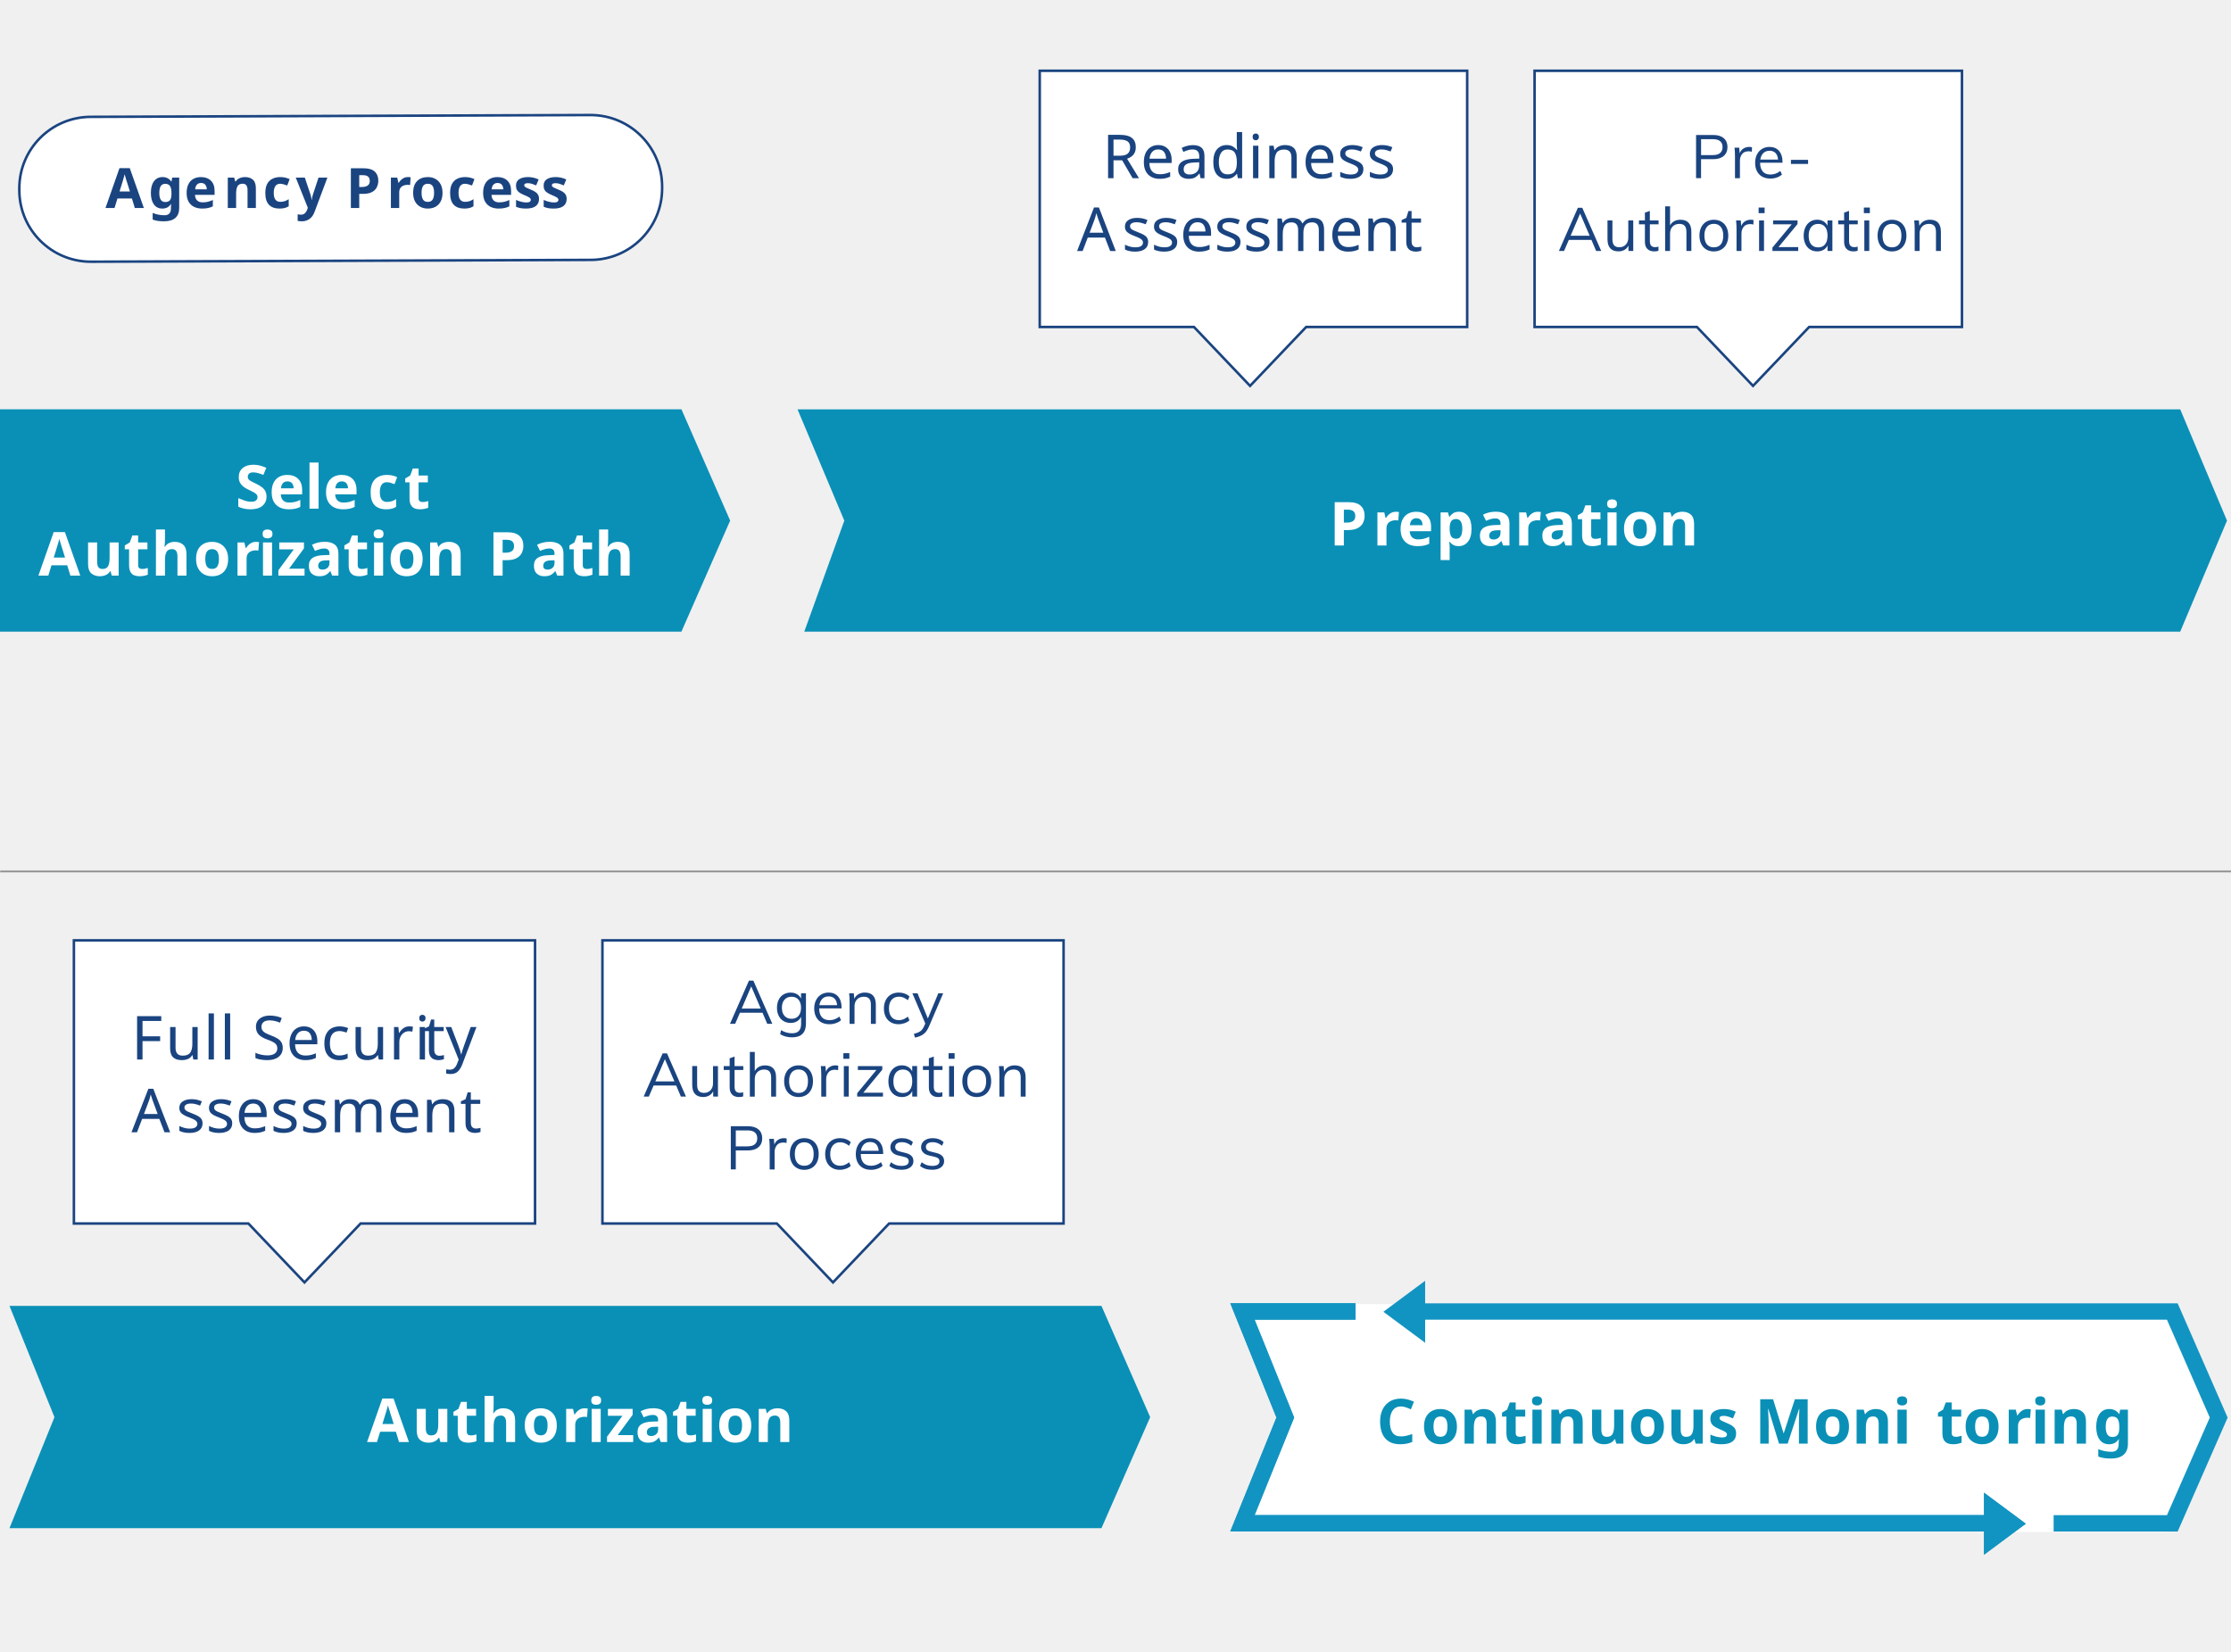
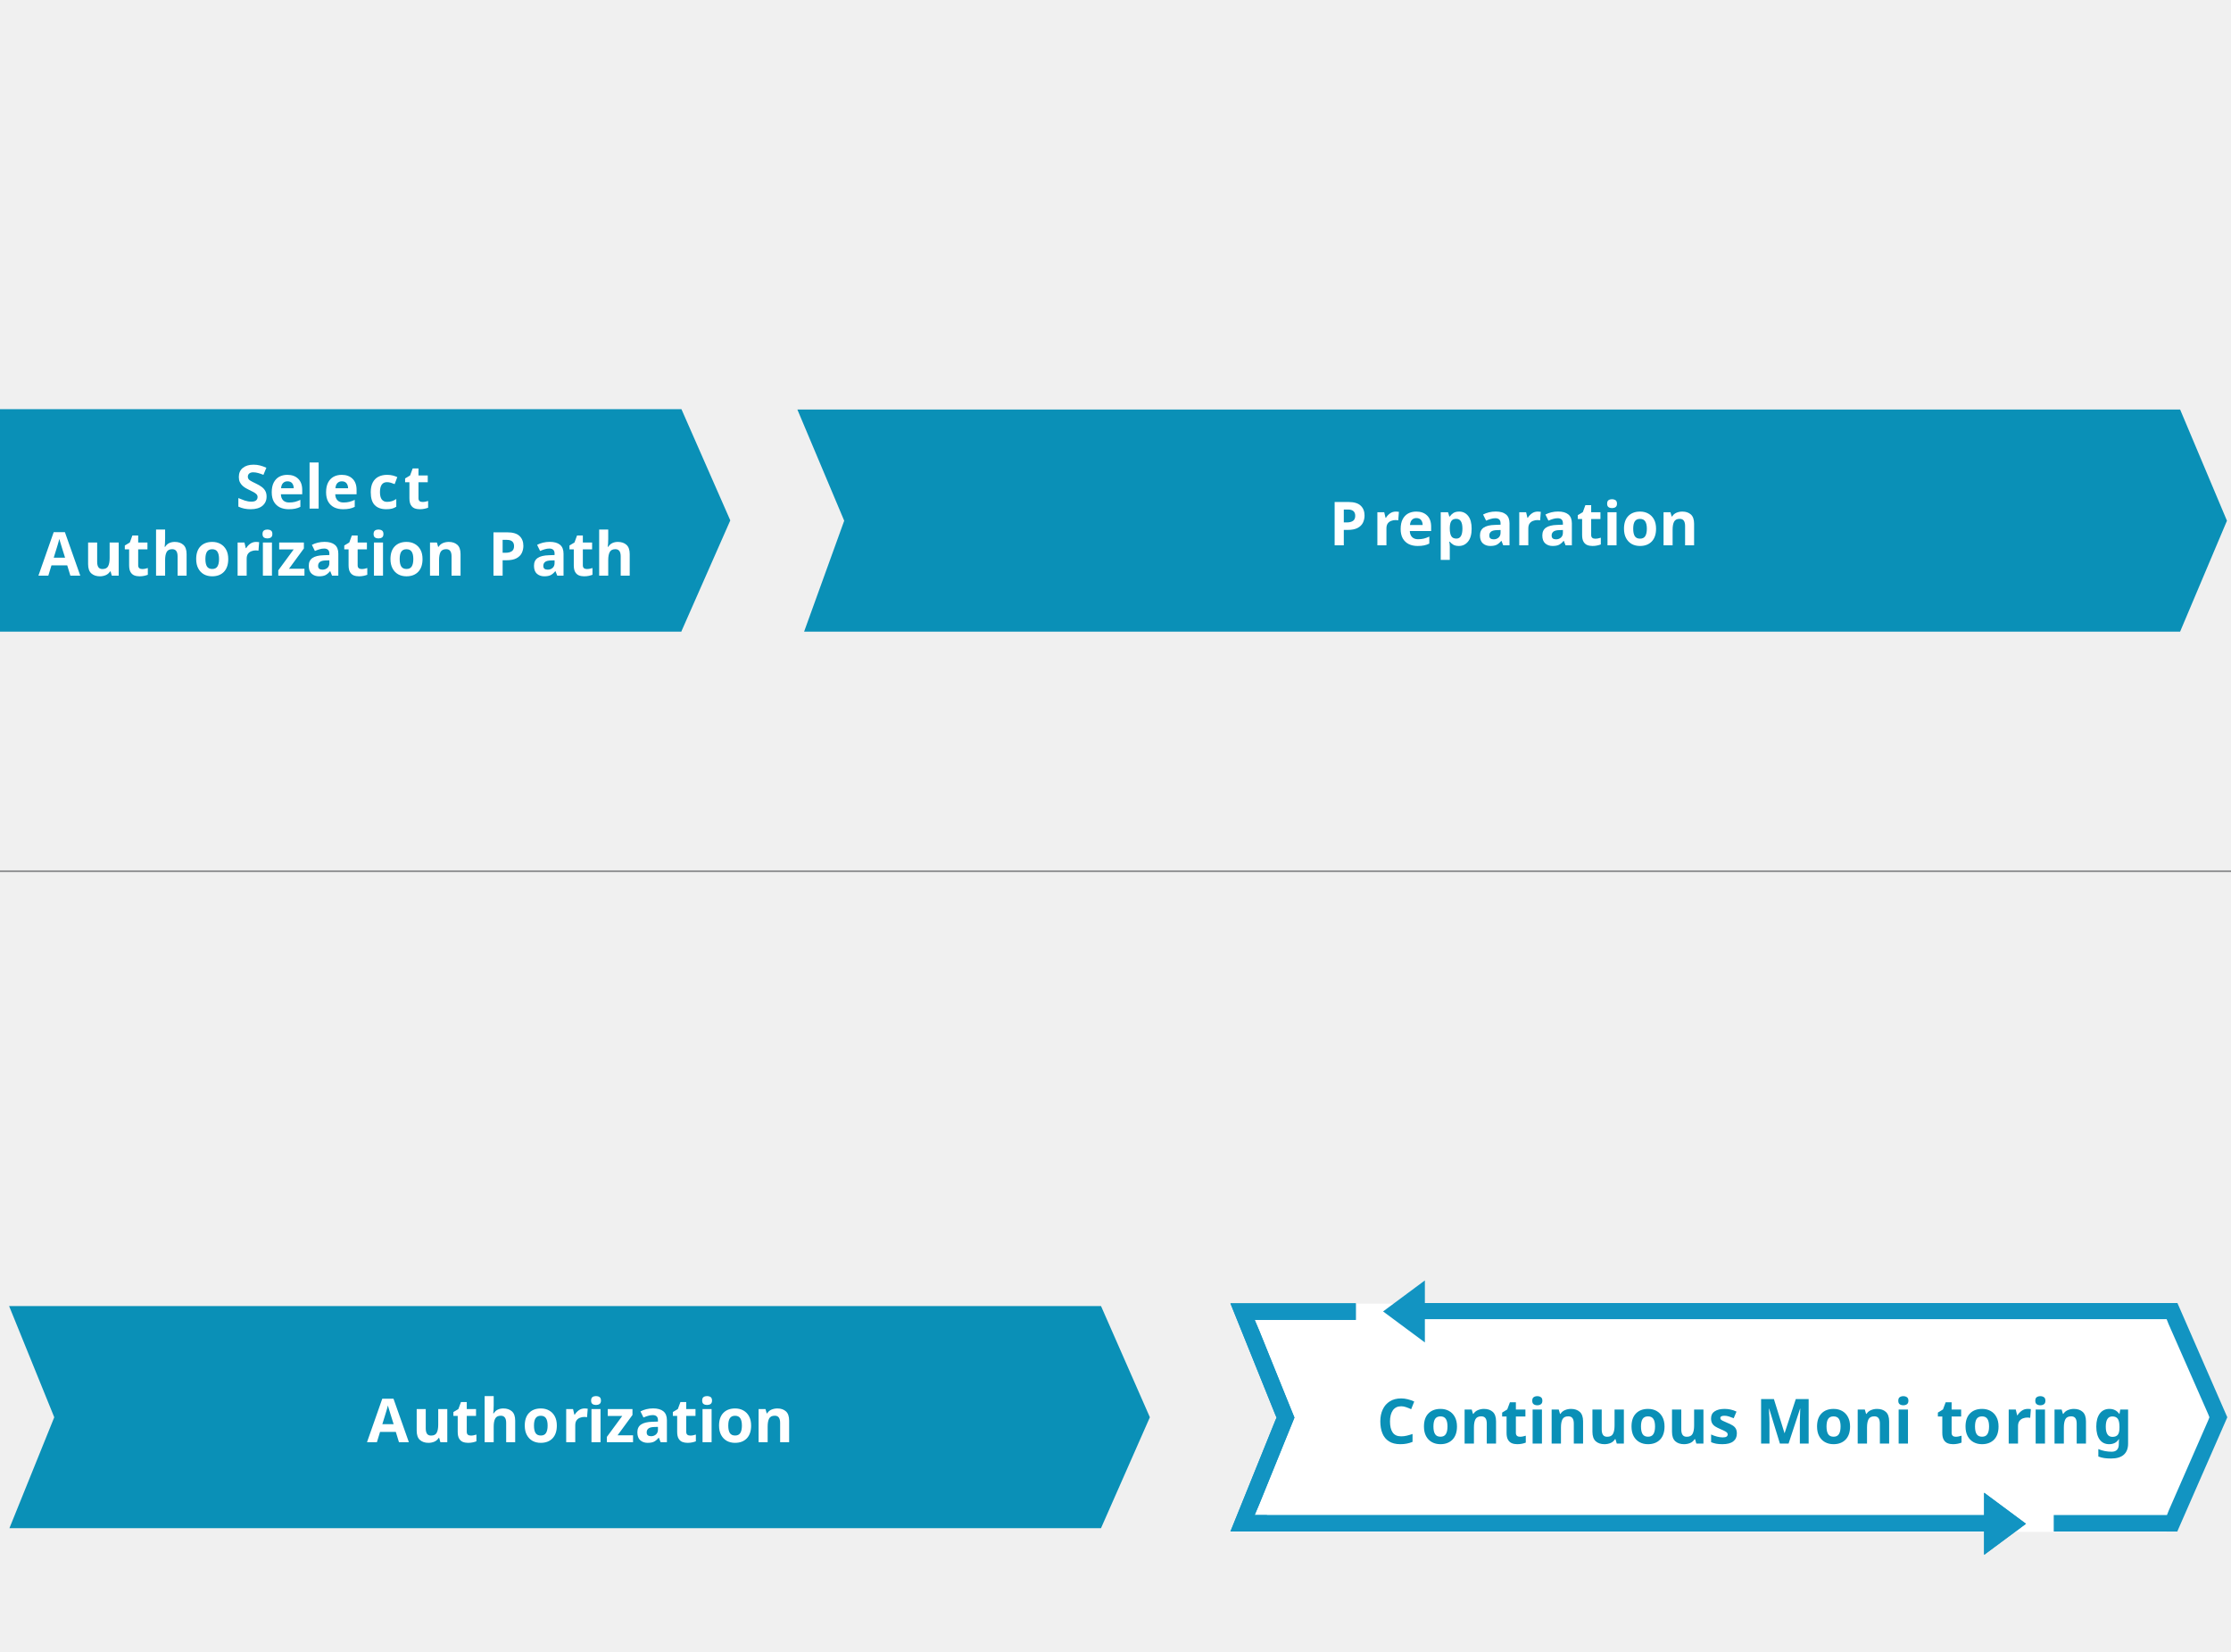
- <svg xmlns="http://www.w3.org/2000/svg" id="Layer_1" data-name="Layer 1" viewBox="0 0 662 490">
+ <svg xmlns="http://www.w3.org/2000/svg" id="Layer_1" data-name="Layer 1" version="1.1" viewBox="0 0 662 490">
  <defs>
    <style>
-       .cls-1 {
-         letter-spacing: .01em;
+       .cls-1, .cls-2, .cls-3 {
+         stroke-width: 0px;
+       }
+ 
+       .cls-1, .cls-4, .cls-5, .cls-6 {
+         fill: #0a90b7;
      }

      .cls-2 {
-         letter-spacing: 0em;
-       }
- 
-       .cls-3 {
-         letter-spacing: 0em;
-       }
- 
-       .cls-4 {
-         letter-spacing: -.01em;
-       }
- 
-       .cls-5 {
-         font-size: 18.45px;
-       }
- 
-       .cls-5, .cls-6, .cls-7, .cls-8, .cls-9 {
-         isolation: isolate;
-       }
- 
-       .cls-5, .cls-7 {
-         font-family: Montserrat-Bold, Montserrat;
-         font-weight: 700;
-       }
- 
-       .cls-5, .cls-10 {
-         fill: #0a90b7;
-       }
- 
-       .cls-11 {
-         letter-spacing: 0em;
-       }
- 
-       .cls-12, .cls-13, .cls-14, .cls-10 {
-         stroke-width: 0px;
-       }
- 
-       .cls-12, .cls-9 {
-         fill: #1a4480;
-       }
- 
-       .cls-15 {
-         stroke: #1a4480;
-       }
- 
-       .cls-15, .cls-6, .cls-16, .cls-14 {
-         fill: #fff;
-       }
- 
-       .cls-15, .cls-16 {
-         stroke-width: .75px;
-       }
- 
-       .cls-17 {
-         letter-spacing: .02em;
-       }
- 
-       .cls-18 {
-         letter-spacing: 0em;
-       }
- 
-       .cls-19 {
-         letter-spacing: .02em;
-       }
- 
-       .cls-20 {
-         letter-spacing: 0em;
-       }
- 
-       .cls-21 {
-         letter-spacing: 0em;
-       }
- 
-       .cls-22 {
-         letter-spacing: .01em;
-       }
- 
-       .cls-23 {
-         letter-spacing: .01em;
-       }
- 
-       .cls-24 {
-         letter-spacing: -.01em;
-       }
- 
-       .cls-13 {
        fill: #1294c2;
      }

-       .cls-25 {
-         letter-spacing: .01em;
-       }
- 
-       .cls-26 {
-         letter-spacing: .01em;
-       }
- 
-       .cls-27 {
+       .cls-7 {
        fill: none;
        stroke: #8b8c8e;
        stroke-width: .5px;
      }

-       .cls-28 {
-         letter-spacing: .01em;
-       }
- 
-       .cls-29 {
+       .cls-8 {
        letter-spacing: 0em;
      }

-       .cls-30 {
+       .cls-8, .cls-4, .cls-5, .cls-9, .cls-10, .cls-11, .cls-6 {
+         isolation: isolate;
+       }
+ 
+       .cls-8, .cls-9, .cls-10 {
+         font-family: Montserrat-SemiBold, Montserrat;
+         font-size: 18px;
+         font-weight: 600;
+       }
+ 
+       .cls-8, .cls-9, .cls-10, .cls-3 {
+         fill: #fff;
+       }
+ 
+       .cls-4 {
        letter-spacing: 0em;
      }

-       .cls-31 {
+       .cls-4, .cls-5, .cls-6 {
+         font-family: Montserrat-Bold, Montserrat;
+         font-size: 18.5px;
+         font-weight: 700;
+       }
+ 
+       .cls-9 {
        letter-spacing: 0em;
      }

-       .cls-32 {
-         letter-spacing: -.01em;
-       }
- 
      .cls-6 {
-         font-family: Montserrat-SemiBold, Montserrat;
-         font-weight: 600;
-       }
- 
-       .cls-6, .cls-9 {
-         font-size: 18px;
-       }
- 
-       .cls-33 {
-         letter-spacing: 0em;
-       }
- 
-       .cls-34 {
-         letter-spacing: 0em;
-       }
- 
-       .cls-35 {
-         letter-spacing: 0em;
-       }
- 
-       .cls-7 {
-         fill: #1a4480;
-         font-size: 16.5px;
-       }
- 
-       .cls-36 {
-         letter-spacing: 0em;
-       }
- 
-       .cls-37 {
-         letter-spacing: 0em;
-       }
- 
-       .cls-38 {
-         letter-spacing: 0em;
-       }
- 
-       .cls-39 {
-         letter-spacing: 0em;
-       }
- 
-       .cls-16 {
-         stroke: #1a4480;
-       }
- 
-       .cls-9 {
-         font-family: Muli-Regular, Muli;
-       }
- 
-       .cls-40 {
-         letter-spacing: 0em;
-       }
- 
-       .cls-41 {
-         letter-spacing: 0em;
-       }
- 
-       .cls-42 {
        letter-spacing: 0em;
      }
    </style>
  </defs>
  <g>
-     <path id="Path_11098" data-name="Path 11098" class="cls-10" d="M326.83,453.41H2.81l13.35-32.94-13.35-33.02h324.02l14.46,33.02-14.46,32.94Z" />
+     <path id="Path_11098" data-name="Path 11098" class="cls-1" d="M326.8,453.4H2.8l13.3-32.9-13.4-33h324l14.5,33-14.5,32.9Z" />
    <g id="Authorization">
-       <text class="cls-6" transform="translate(108.92 427.85)">
-         <tspan class="cls-38" x="0" y="0">A</tspan>
-         <tspan class="cls-34" x="13.39" y="0">ut</tspan>
-         <tspan class="cls-30" x="33.46" y="0">h</tspan>
-         <tspan class="cls-34" x="45.97" y="0">o</tspan>
-         <tspan x="57.67" y="0">r</tspan>
-         <tspan class="cls-41" x="65.23" y="0">ization</tspan>
+       <g class="cls-11">
+         <text class="cls-10" transform="translate(108.9 427.9)">
+           <tspan x="0" y="0">A</tspan>
+         </text>
+         <text class="cls-10" transform="translate(122.3 427.9)">
+           <tspan x="0" y="0">ut</tspan>
+         </text>
+         <text class="cls-10" transform="translate(142.4 427.9)">
+           <tspan x="0" y="0">h</tspan>
+         </text>
+         <text class="cls-10" transform="translate(154.9 427.9)">
+           <tspan x="0" y="0">o</tspan>
+         </text>
+         <text class="cls-10" transform="translate(166.6 427.9)">
+           <tspan x="0" y="0">r</tspan>
+         </text>
+         <text class="cls-10" transform="translate(174.1 427.9)">
+           <tspan x="0" y="0">ization</tspan>
+         </text>
+       </g>
+     </g>
+   </g>
+   <path id="Path_11100" data-name="Path 11100" class="cls-1" d="M202.2,187.4H0v-66h202.2l14.5,33-14.5,32.9h0Z" />
+   <g id="Select_Authorization_Path" data-name="Select Authorization Path">
+     <g>
+       <g class="cls-11">
+         <text class="cls-10" transform="translate(69.9 150.9)">
+           <tspan x="0" y="0">Sele</tspan>
+         </text>
+         <text class="cls-9" transform="translate(109.2 150.9)">
+           <tspan x="0" y="0">c</tspan>
+         </text>
+         <text class="cls-10" transform="translate(119.8 150.9)">
+           <tspan x="0" y="0">t</tspan>
+         </text>
+       </g>
+       <g class="cls-11">
+         <text class="cls-10" transform="translate(11.4 170.8)">
+           <tspan x="0" y="0">A</tspan>
+         </text>
+         <text class="cls-10" transform="translate(24.8 170.8)">
+           <tspan x="0" y="0">ut</tspan>
+         </text>
+         <text class="cls-10" transform="translate(44.9 170.8)">
+           <tspan x="0" y="0">h</tspan>
+         </text>
+         <text class="cls-10" transform="translate(57.4 170.8)">
+           <tspan x="0" y="0">o</tspan>
+         </text>
+         <text class="cls-10" transform="translate(69.1 170.8)">
+           <tspan x="0" y="0">r</tspan>
+         </text>
+         <text class="cls-10" transform="translate(76.6 170.8)">
+           <tspan x="0" y="0">ization </tspan>
+         </text>
+         <text class="cls-8" transform="translate(144.8 170.8)">
+           <tspan x="0" y="0">P</tspan>
+         </text>
+         <text class="cls-10" transform="translate(157.7 170.8)">
+           <tspan x="0" y="0">ath</tspan>
+         </text>
+       </g>
+     </g>
+   </g>
+   <g>
+     <path id="Path_11287" data-name="Path 11287" class="cls-1" d="M646.9,187.4H238.6l11.9-32.9-13.9-33h410.3l13.9,33-13.9,32.9h0Z" />
+     <g id="Preparation">
+       <g class="cls-11">
+         <text class="cls-10" transform="translate(394.4 161.8)">
+           <tspan x="0" y="0">P</tspan>
+         </text>
+         <text class="cls-10" transform="translate(407.3 161.8)">
+           <tspan x="0" y="0">r</tspan>
+         </text>
+         <text class="cls-10" transform="translate(414.8 161.8)">
+           <tspan x="0" y="0">e</tspan>
+         </text>
+         <text class="cls-10" transform="translate(426.1 161.8)">
+           <tspan x="0" y="0">p</tspan>
+         </text>
+         <text class="cls-10" transform="translate(438.4 161.8)">
+           <tspan x="0" y="0">a</tspan>
+         </text>
+         <text class="cls-10" transform="translate(449.4 161.8)">
+           <tspan x="0" y="0">r</tspan>
+         </text>
+         <text class="cls-10" transform="translate(456.9 161.8)">
+           <tspan x="0" y="0">ation</tspan>
+         </text>
+       </g>
+     </g>
+   </g>
+   <line id="Line_280" data-name="Line 280" class="cls-7" x1="662" y1="258.5" x2="0" y2="258.5" />
+   <path id="Path_11101" data-name="Path 11101" class="cls-3" d="M642.9,454.5h-277.8l15.1-33.8-15.1-33.9h277.8l16.4,33.9-16.4,33.8Z" />
+   <path id="Path_11343" data-name="Path 11343" class="cls-2" d="M646.2,454.4h-36.8v-4.9h33.6l.6-1.5,11.6-26.5.4-1-.4-1-11.7-26.6-.6-1.5h-220.1v6.9l-12.4-9.2,12.4-9.2v6.7h223.3l14.8,33.9-14.8,33.8h0Z" />
+   <path id="Path_11341" data-name="Path 11341" class="cls-2" d="M375.9,449.5h-3.6l1.4-3.3,9.3-22.9,1.1-2.7-1.1-2.7-9.3-23-1.4-3.3h30v-4.9h-37.2l13.3,33,.4.9-.4.9-13.3,32.9h223.7v6.9l12.4-9.2-12.4-9.2v6.7h-212.8Z" />
+   <path id="Path_11342" data-name="Path 11342" class="cls-2" d="M588.7,447.1v-4.2l12.4,9.2-12.4,9.2v-6.9h-223.6l13.3-32.9.4-.9-.4-.9-13.3-33h37.2v4.9h-30l1.4,3.3,9.3,23,1.1,2.7-1.1,2.7-9.3,22.9-1.4,3.3h216.4v-2.4h0Z" />
+   <g id="Continuous_Monitoring" data-name="Continuous Monitoring" class="cls-11">
+     <g class="cls-11">
+       <text class="cls-6" transform="translate(408.5 428.3)">
+         <tspan x="0" y="0">C</tspan>
+       </text>
+       <text class="cls-5" transform="translate(421.7 428.3)">
+         <tspan x="0" y="0">ontinuous Moni</tspan>
+       </text>
+       <text class="cls-6" transform="translate(574.6 428.3)">
+         <tspan x="0" y="0">t</tspan>
+       </text>
+       <text class="cls-5" transform="translate(582.4 428.3)">
+         <tspan x="0" y="0">o</tspan>
+       </text>
+       <text class="cls-5" transform="translate(594.6 428.3)">
+         <tspan x="0" y="0">r</tspan>
+       </text>
+       <text class="cls-5" transform="translate(602.6 428.3)">
+         <tspan x="0" y="0">i</tspan>
+       </text>
+       <text class="cls-4" transform="translate(608.2 428.3)">
+         <tspan x="0" y="0">n</tspan>
+       </text>
+       <text class="cls-5" transform="translate(621.2 428.3)">
+         <tspan x="0" y="0">g</tspan>
      </text>
    </g>
  </g>
-   <g>
-     <polygon class="cls-15" points="315.59 279 178.76 279 178.76 363.01 230.52 363.01 247.17 380.49 263.83 363.01 315.59 363.01 315.59 279" />
-     <g class="cls-8">
-       <path class="cls-12" d="M226.26,300.47h-6.7l-1.42,3.29h-1.53l5.63-12.82h1.3l5.63,12.82h-1.51l-1.4-3.29ZM225.74,299.25l-2.83-6.59-2.83,6.59h5.65Z" />
-       <path class="cls-12" d="M239.15,294.71v8.98c0,1.34-.34,2.36-1.04,3.05-.69.69-1.71,1.04-3.05,1.04s-2.57-.31-3.56-.94l.25-1.19c.58.32,1.12.56,1.63.7.51.14,1.07.22,1.68.22.88,0,1.54-.23,1.98-.69.44-.46.67-1.15.67-2.06v-2.14c-.28.58-.68,1.02-1.21,1.34-.53.32-1.17.48-1.9.48-.79,0-1.5-.19-2.12-.56-.62-.37-1.09-.9-1.43-1.58s-.5-1.47-.5-2.36.17-1.67.5-2.36.81-1.21,1.43-1.58,1.32-.56,2.12-.56c.72,0,1.35.16,1.88.47s.94.75,1.21,1.31v-1.57h1.46ZM236.94,301.4c.5-.58.75-1.38.75-2.4s-.25-1.82-.75-2.4-1.18-.87-2.06-.87-1.59.29-2.1.87c-.51.58-.77,1.38-.77,2.4s.25,1.82.77,2.4c.51.58,1.21.87,2.1.87s1.56-.29,2.06-.87Z" />
-       <path class="cls-12" d="M249.71,299.19h-6.64c.01,1.15.28,2.02.8,2.61.52.59,1.28.88,2.28.88,1.06,0,2.03-.35,2.92-1.06l.49,1.06c-.4.37-.9.67-1.52.88-.62.22-1.25.32-1.9.32-1.42,0-2.53-.42-3.33-1.25-.8-.83-1.21-1.98-1.21-3.43,0-.92.18-1.74.54-2.46.36-.71.86-1.27,1.51-1.66s1.39-.59,2.21-.59c1.2,0,2.14.39,2.83,1.18s1.03,1.87,1.03,3.25v.27ZM244.04,296.31c-.47.46-.78,1.1-.91,1.93h5.27c-.07-.85-.32-1.5-.75-1.94-.43-.44-1.02-.67-1.77-.67s-1.37.23-1.85.68Z" />
-       <path class="cls-12" d="M259.88,298.08v5.69h-1.46v-5.62c0-.84-.17-1.45-.5-1.84-.34-.39-.86-.58-1.58-.58-.84,0-1.51.26-2.02.77-.5.52-.76,1.21-.76,2.09v5.18h-1.46v-6.52c0-.94-.05-1.78-.14-2.54h1.39l.14,1.62c.28-.59.69-1.04,1.24-1.36.55-.32,1.18-.48,1.89-.48,2.17,0,3.26,1.19,3.26,3.58Z" />
-       <path class="cls-12" d="M264.32,303.31c-.65-.38-1.16-.93-1.51-1.63-.35-.7-.53-1.52-.53-2.46s.18-1.76.54-2.48c.36-.71.87-1.27,1.54-1.66s1.44-.59,2.33-.59c.61,0,1.2.1,1.77.31s1.04.5,1.41.87l-.49,1.08c-.46-.36-.9-.62-1.32-.79-.43-.17-.86-.25-1.31-.25-.92,0-1.65.31-2.18.93-.53.62-.79,1.48-.79,2.58s.26,1.94.78,2.55c.52.61,1.25.91,2.19.91.44,0,.88-.08,1.31-.25.43-.17.87-.43,1.32-.79l.49,1.08c-.38.36-.87.65-1.45.85s-1.18.31-1.81.31c-.88,0-1.64-.19-2.29-.58Z" />
-       <path class="cls-12" d="M279.87,294.71l-4.23,9.88c-.44,1.03-1,1.79-1.67,2.27-.67.48-1.5.81-2.48.99l-.31-1.13c.85-.19,1.5-.45,1.93-.77.44-.32.8-.81,1.09-1.47l.36-.81-3.83-8.96h1.53l3.06,7.47,3.1-7.47h1.46Z" />
-       <path class="cls-12" d="M200.64,322.07h-6.7l-1.42,3.29h-1.53l5.63-12.82h1.3l5.63,12.82h-1.51l-1.4-3.29ZM200.12,320.85l-2.83-6.59-2.83,6.59h5.65Z" />
-       <path class="cls-12" d="M213.04,316.31v9.05h-1.42v-1.57c-.29.55-.69.97-1.21,1.26-.52.29-1.1.43-1.75.43-1.07,0-1.88-.3-2.43-.9s-.83-1.49-.83-2.66v-5.62h1.46v5.58c0,.82.17,1.42.5,1.8.34.38.85.58,1.53.58.8,0,1.45-.26,1.94-.78s.74-1.21.74-2.06v-5.11h1.46Z" />
-       <path class="cls-12" d="M217.97,317.46v4.95c0,.67.14,1.14.41,1.41s.67.41,1.17.41c.34,0,.66-.05.97-.16v1.24c-.37.12-.79.18-1.26.18-.86,0-1.54-.24-2.02-.73s-.73-1.2-.73-2.15v-5.15h-1.76v-1.15h1.76v-2.32l1.46-.52v2.84h2.59v1.15h-2.59Z" />
-       <path class="cls-12" d="M230.28,319.68v5.69h-1.46v-5.62c0-.84-.17-1.45-.5-1.84-.34-.39-.86-.58-1.58-.58-.84,0-1.51.26-2.02.77-.5.52-.76,1.21-.76,2.09v5.18h-1.46v-13.25h1.46v5.67c.29-.55.7-.97,1.23-1.26s1.14-.43,1.83-.43c2.17,0,3.26,1.19,3.26,3.58Z" />
-       <path class="cls-12" d="M234.71,324.91c-.65-.38-1.15-.93-1.5-1.64-.35-.71-.53-1.54-.53-2.48s.18-1.78.53-2.48c.35-.71.86-1.25,1.5-1.64.65-.38,1.4-.58,2.25-.58s1.6.19,2.25.58c.65.38,1.15.93,1.5,1.64.35.71.53,1.54.53,2.48s-.18,1.78-.53,2.48c-.35.71-.86,1.25-1.5,1.64-.65.38-1.4.58-2.25.58s-1.6-.19-2.25-.58ZM239.03,323.39c.48-.59.72-1.46.72-2.6s-.25-1.96-.74-2.57c-.49-.61-1.18-.91-2.05-.91s-1.58.3-2.07.91c-.49.61-.74,1.46-.74,2.57s.24,2.01.73,2.6c.49.59,1.18.89,2.08.89s1.59-.3,2.07-.89Z" />
-       <path class="cls-12" d="M248.73,316.2l-.04,1.33c-.28-.1-.59-.14-.95-.14-.88,0-1.53.27-1.95.82s-.64,1.21-.64,1.99v5.17h-1.46v-6.52c0-.94-.05-1.78-.14-2.54h1.39l.14,1.67c.23-.61.59-1.08,1.1-1.4.5-.32,1.08-.49,1.73-.49.3,0,.58.04.83.11Z" />
-       <path class="cls-12" d="M252.03,312.48v1.66h-1.78v-1.66h1.78ZM250.39,316.31h1.46v9.05h-1.46v-9.05Z" />
-       <path class="cls-12" d="M262,324.21v1.15h-7.65v-1.01l5.71-6.89h-5.51v-1.15h7.25v1.06l-5.65,6.84h5.85Z" />
-       <path class="cls-12" d="M272.13,316.31v9.05h-1.44v-1.64c-.26.56-.66,1-1.2,1.31-.53.31-1.16.46-1.86.46-.8,0-1.51-.19-2.12-.58-.61-.38-1.07-.93-1.4-1.63-.33-.7-.5-1.52-.5-2.46s.17-1.76.5-2.48c.34-.71.81-1.27,1.41-1.66.61-.4,1.3-.59,2.1-.59.71,0,1.33.16,1.85.47.53.31.93.75,1.21,1.31v-1.57h1.44ZM269.97,323.38c.48-.61.72-1.47.72-2.58s-.24-1.97-.72-2.57c-.48-.6-1.16-.9-2.05-.9s-1.58.31-2.08.93c-.5.62-.75,1.48-.75,2.58s.25,1.96.74,2.56,1.19.9,2.09.9,1.57-.3,2.05-.91Z" />
-       <path class="cls-12" d="M277.08,317.46v4.95c0,.67.14,1.14.41,1.41s.67.41,1.17.41c.34,0,.66-.05.97-.16v1.24c-.37.12-.79.18-1.26.18-.86,0-1.54-.24-2.02-.73s-.73-1.2-.73-2.15v-5.15h-1.76v-1.15h1.76v-2.32l1.46-.52v2.84h2.59v1.15h-2.59Z" />
-       <path class="cls-12" d="M283.26,312.48v1.66h-1.78v-1.66h1.78ZM281.62,316.31h1.46v9.05h-1.46v-9.05Z" />
-       <path class="cls-12" d="M287.58,324.91c-.65-.38-1.15-.93-1.5-1.64-.35-.71-.53-1.54-.53-2.48s.18-1.78.53-2.48c.35-.71.86-1.25,1.5-1.64.65-.38,1.4-.58,2.25-.58s1.6.19,2.25.58c.65.38,1.15.93,1.5,1.64.35.71.53,1.54.53,2.48s-.18,1.78-.53,2.48c-.35.71-.86,1.25-1.5,1.64-.65.38-1.4.58-2.25.58s-1.6-.19-2.25-.58ZM291.9,323.39c.48-.59.72-1.46.72-2.6s-.25-1.96-.74-2.57c-.49-.61-1.18-.91-2.05-.91s-1.58.3-2.07.91c-.49.61-.74,1.46-.74,2.57s.24,2.01.73,2.6c.49.59,1.18.89,2.08.89s1.59-.3,2.07-.89Z" />
-       <path class="cls-12" d="M304.33,319.68v5.69h-1.46v-5.62c0-.84-.17-1.45-.5-1.84-.34-.39-.86-.58-1.58-.58-.84,0-1.51.26-2.02.77-.5.52-.76,1.21-.76,2.09v5.18h-1.46v-6.52c0-.94-.05-1.78-.14-2.54h1.39l.14,1.62c.28-.59.69-1.04,1.24-1.36.55-.32,1.18-.48,1.89-.48,2.17,0,3.26,1.19,3.26,3.58Z" />
-       <path class="cls-12" d="M216.86,334.15h5.11c1.32,0,2.35.32,3.09.95s1.11,1.51,1.11,2.63-.37,2-1.12,2.64c-.74.64-1.77.96-3.08.96h-3.64v5.63h-1.48v-12.82ZM221.84,340.11c.95,0,1.66-.2,2.14-.61.48-.41.72-1,.72-1.76s-.24-1.35-.72-1.75c-.48-.4-1.19-.6-2.14-.6h-3.51v4.73h3.51Z" />
-       <path class="cls-12" d="M233.43,337.8l-.04,1.33c-.28-.1-.59-.14-.95-.14-.88,0-1.53.27-1.95.82s-.64,1.21-.64,1.99v5.17h-1.46v-6.52c0-.94-.05-1.78-.14-2.54h1.39l.14,1.67c.23-.61.59-1.08,1.1-1.4.5-.32,1.08-.49,1.73-.49.3,0,.58.04.83.11Z" />
-       <path class="cls-12" d="M236.4,346.51c-.65-.38-1.15-.93-1.5-1.64-.35-.71-.53-1.54-.53-2.48s.18-1.78.53-2.48c.35-.71.86-1.25,1.5-1.64.65-.38,1.4-.58,2.25-.58s1.6.19,2.25.58c.65.38,1.15.93,1.5,1.64.35.71.53,1.54.53,2.48s-.18,1.78-.53,2.48c-.35.71-.86,1.25-1.5,1.64-.65.38-1.4.58-2.25.58s-1.6-.19-2.25-.58ZM240.72,344.99c.48-.59.72-1.46.72-2.6s-.25-1.96-.74-2.57c-.49-.61-1.18-.91-2.05-.91s-1.58.3-2.07.91c-.49.61-.74,1.46-.74,2.57s.24,2.01.73,2.6c.49.59,1.18.89,2.08.89s1.59-.3,2.07-.89Z" />
-       <path class="cls-12" d="M246.89,346.51c-.65-.38-1.16-.93-1.51-1.63-.35-.7-.53-1.52-.53-2.46s.18-1.76.54-2.48c.36-.71.87-1.27,1.54-1.66s1.44-.59,2.33-.59c.61,0,1.2.1,1.77.31s1.04.5,1.41.87l-.49,1.08c-.46-.36-.9-.62-1.32-.79-.43-.17-.86-.25-1.31-.25-.92,0-1.65.31-2.18.93-.53.62-.79,1.48-.79,2.58s.26,1.94.78,2.55c.52.61,1.25.91,2.19.91.44,0,.88-.08,1.31-.25.43-.17.87-.43,1.32-.79l.49,1.08c-.38.36-.87.65-1.45.85s-1.18.31-1.81.31c-.88,0-1.64-.19-2.29-.58Z" />
-       <path class="cls-12" d="M262.05,342.39h-6.64c.01,1.15.28,2.02.8,2.61.52.59,1.28.88,2.28.88,1.06,0,2.03-.35,2.92-1.06l.49,1.06c-.4.37-.9.67-1.52.88-.62.22-1.25.32-1.9.32-1.42,0-2.53-.42-3.33-1.25-.8-.83-1.21-1.98-1.21-3.43,0-.92.18-1.74.54-2.46.36-.71.86-1.27,1.51-1.66s1.39-.59,2.21-.59c1.2,0,2.14.39,2.83,1.18s1.03,1.87,1.03,3.25v.27ZM256.37,339.51c-.47.46-.78,1.1-.91,1.93h5.27c-.07-.85-.32-1.5-.75-1.94-.43-.44-1.02-.67-1.77-.67s-1.37.23-1.85.68Z" />
-       <path class="cls-12" d="M263.89,345.92l.49-1.08c.49.38.99.66,1.49.83s1.07.25,1.69.25c.68,0,1.2-.12,1.56-.35.35-.23.53-.57.53-1.02,0-.36-.12-.65-.36-.86-.24-.22-.64-.38-1.19-.5l-1.53-.36c-.76-.17-1.34-.47-1.75-.9-.41-.43-.62-.95-.62-1.55,0-.79.32-1.44.95-1.94.64-.5,1.48-.75,2.52-.75.64,0,1.24.1,1.8.31s1.04.5,1.42.88l-.49,1.06c-.85-.71-1.76-1.06-2.74-1.06-.65,0-1.15.12-1.5.37-.35.25-.53.59-.53,1.03,0,.37.11.67.33.88.22.22.58.38,1.07.5l1.53.38c.84.19,1.46.49,1.87.89.41.4.61.93.61,1.57,0,.78-.32,1.4-.95,1.87-.64.47-1.5.7-2.59.7-1.52,0-2.73-.39-3.62-1.17Z" />
-       <path class="cls-12" d="M273,345.92l.49-1.08c.49.38.99.66,1.49.83s1.07.25,1.69.25c.68,0,1.2-.12,1.56-.35.35-.23.53-.57.53-1.02,0-.36-.12-.65-.36-.86-.24-.22-.64-.38-1.19-.5l-1.53-.36c-.76-.17-1.34-.47-1.75-.9-.41-.43-.62-.95-.62-1.55,0-.79.32-1.44.95-1.94.64-.5,1.48-.75,2.52-.75.64,0,1.24.1,1.8.31s1.04.5,1.42.88l-.49,1.06c-.85-.71-1.76-1.06-2.74-1.06-.65,0-1.15.12-1.5.37-.35.25-.53.59-.53,1.03,0,.37.11.67.33.88.22.22.58.38,1.07.5l1.53.38c.84.19,1.46.49,1.87.89.41.4.61.93.61,1.57,0,.78-.32,1.4-.95,1.87-.64.47-1.5.7-2.59.7-1.52,0-2.73-.39-3.62-1.17Z" />
-     </g>
-   </g>
-   <g>
-     <polygon class="cls-15" points="158.76 279 21.93 279 21.93 363.01 73.7 363.01 90.35 380.49 107 363.01 158.76 363.01 158.76 279" />
-     <text class="cls-9" transform="translate(38.93 314.35)">
-       <tspan x="0" y="0">F</tspan>
-       <tspan class="cls-25" x="10.13" y="0">ull Securi</tspan>
-       <tspan class="cls-19" x="86.69" y="0">t</tspan>
-       <tspan class="cls-30" x="93.27" y="0">y </tspan>
-       <tspan class="cls-21" x=".08" y="21.6">A</tspan>
-       <tspan class="cls-25" x="13.36" y="21.6">ssessment</tspan>
-     </text>
-   </g>
-   <path id="Path_11100" data-name="Path 11100" class="cls-10" d="M202.2,187.41H0v-65.97h202.2l14.46,33.02-14.46,32.94Z" />
-   <g id="Select_Authorization_Path" data-name="Select Authorization Path">
-     <g>
-       <text class="cls-6" transform="translate(69.88 150.92)">
-         <tspan class="cls-35" x="0" y="0">Sele</tspan>
-         <tspan class="cls-1" x="39.28" y="0">c</tspan>
-         <tspan class="cls-41" x="49.95" y="0">t </tspan>
-       </text>
-       <text class="cls-6" transform="translate(11.4 170.78)">
-         <tspan class="cls-38" x="0" y="0">A</tspan>
-         <tspan class="cls-41" x="13.39" y="0">ut</tspan>
-         <tspan class="cls-30" x="33.46" y="0">h</tspan>
-         <tspan class="cls-41" x="45.97" y="0">o</tspan>
-         <tspan x="57.67" y="0">r</tspan>
-         <tspan class="cls-35" x="65.23" y="0">ization </tspan>
-         <tspan class="cls-4" x="133.4" y="0">P</tspan>
-         <tspan class="cls-35" x="146.28" y="0">ath</tspan>
-       </text>
-     </g>
-   </g>
-   <g>
-     <path id="Path_11287" data-name="Path 11287" class="cls-10" d="M646.94,187.41H238.65l11.88-32.94-13.88-33.02h410.28l13.88,33.02-13.88,32.94Z" />
-     <g id="Preparation">
-       <text class="cls-6" transform="translate(394.42 161.85)">
-         <tspan class="cls-39" x="0" y="0">P</tspan>
-         <tspan class="cls-11" x="12.89" y="0">r</tspan>
-         <tspan class="cls-35" x="20.36" y="0">e</tspan>
-         <tspan class="cls-33" x="31.64" y="0">p</tspan>
-         <tspan class="cls-41" x="43.96" y="0">a</tspan>
-         <tspan class="cls-3" x="54.97" y="0">r</tspan>
-         <tspan class="cls-41" x="62.48" y="0">ation</tspan>
-       </text>
-     </g>
-   </g>
-   <path class="cls-16" d="M26.91,34.67l148.25-.54c11.74-.03,21.28,9.45,21.31,21.19v.48c.05,11.74-9.44,21.28-21.18,21.31l-148.25.54c-11.74.03-21.28-9.45-21.31-21.19v-.48c-.05-11.74,9.44-21.28,21.18-21.31Z" />
-   <g id="Agency_PROCESS" data-name="Agency PROCESS" class="cls-8">
-     <text class="cls-7" transform="translate(31.3 61.71)">
-       <tspan class="cls-36" x="0" y="0">A</tspan>
-       <tspan class="cls-22" x="12.72" y="0">ge</tspan>
-       <tspan class="cls-17" x="35.01" y="0">n</tspan>
-       <tspan class="cls-20" x="46.68" y="0">c</tspan>
-       <tspan class="cls-26" x="56.46" y="0">y </tspan>
-       <tspan x="71.33" y="0">P</tspan>
-       <tspan class="cls-29" x="83.41" y="0">r</tspan>
-       <tspan class="cls-31" x="90.54" y="0">o</tspan>
-       <tspan class="cls-2" x="101.51" y="0">c</tspan>
-       <tspan class="cls-31" x="111.31" y="0">ess</tspan>
-     </text>
-   </g>
-   <polygon class="cls-15" points="582.17 21 455.35 21 455.35 97.01 503.52 97.01 520.17 114.49 536.83 97.01 582.17 97.01 582.17 21" />
-   <g class="cls-8">
-     <path class="cls-12" d="M503.28,40.05h5.11c1.32,0,2.35.32,3.09.95s1.11,1.51,1.11,2.63-.37,2-1.12,2.64c-.74.64-1.77.96-3.08.96h-3.64v5.63h-1.48v-12.82ZM508.27,46.01c.95,0,1.66-.2,2.14-.61.48-.41.72-1,.72-1.76s-.24-1.35-.72-1.75c-.48-.4-1.19-.6-2.14-.6h-3.51v4.73h3.51Z" />
-     <path class="cls-12" d="M519.86,43.7l-.04,1.33c-.28-.1-.59-.14-.95-.14-.88,0-1.53.27-1.95.82-.43.55-.64,1.21-.64,1.99v5.17h-1.46v-6.52c0-.94-.05-1.78-.14-2.54h1.39l.14,1.67c.23-.61.59-1.08,1.1-1.4.5-.32,1.08-.49,1.73-.49.3,0,.58.04.83.11Z" />
-     <path class="cls-12" d="M528.91,48.29h-6.64c.01,1.15.28,2.02.8,2.61.52.59,1.28.88,2.28.88,1.06,0,2.03-.35,2.92-1.06l.49,1.06c-.4.37-.9.67-1.52.88-.62.22-1.25.32-1.9.32-1.42,0-2.53-.42-3.33-1.25-.8-.83-1.21-1.98-1.21-3.43,0-.92.18-1.74.54-2.46.36-.71.86-1.27,1.51-1.66.65-.4,1.39-.59,2.21-.59,1.2,0,2.14.39,2.83,1.18.68.79,1.03,1.87,1.03,3.25v.27ZM523.24,45.41c-.47.46-.78,1.1-.91,1.93h5.27c-.07-.85-.32-1.5-.75-1.94-.43-.44-1.02-.67-1.77-.67s-1.37.23-1.84.68Z" />
-     <path class="cls-12" d="M531.42,47.43h5.09v1.21h-5.09v-1.21Z" />
-     <path class="cls-12" d="M472.22,71.17h-6.7l-1.42,3.29h-1.53l5.63-12.82h1.3l5.63,12.82h-1.51l-1.4-3.29ZM471.7,69.95l-2.83-6.59-2.83,6.59h5.65Z" />
-     <path class="cls-12" d="M484.63,65.41v9.05h-1.42v-1.57c-.29.55-.69.97-1.21,1.26-.52.29-1.1.43-1.75.43-1.07,0-1.88-.3-2.43-.9-.55-.6-.83-1.49-.83-2.66v-5.62h1.46v5.58c0,.82.17,1.42.5,1.8.34.38.85.58,1.53.58.8,0,1.45-.26,1.94-.78s.74-1.21.74-2.06v-5.11h1.46Z" />
-     <path class="cls-12" d="M489.56,66.56v4.95c0,.67.14,1.14.41,1.41.28.27.67.41,1.17.41.33,0,.66-.05.97-.16v1.24c-.37.12-.79.18-1.26.18-.86,0-1.54-.24-2.03-.73s-.73-1.2-.73-2.15v-5.15h-1.76v-1.15h1.76v-2.32l1.46-.52v2.84h2.59v1.15h-2.59Z" />
-     <path class="cls-12" d="M501.87,68.78v5.69h-1.46v-5.62c0-.84-.17-1.45-.5-1.84-.34-.39-.86-.58-1.58-.58-.84,0-1.51.26-2.02.77-.5.52-.76,1.21-.76,2.09v5.18h-1.46v-13.25h1.46v5.67c.29-.55.7-.97,1.23-1.26s1.14-.43,1.83-.43c2.17,0,3.26,1.19,3.26,3.58Z" />
-     <path class="cls-12" d="M506.3,74.02c-.65-.38-1.15-.93-1.5-1.64-.35-.71-.53-1.54-.53-2.48s.18-1.78.53-2.48c.35-.71.86-1.25,1.5-1.64.65-.38,1.4-.58,2.25-.58s1.6.19,2.25.58c.65.38,1.15.93,1.5,1.64.35.71.53,1.54.53,2.48s-.18,1.78-.53,2.48c-.35.71-.85,1.25-1.5,1.64-.65.38-1.4.58-2.25.58s-1.6-.19-2.25-.58ZM510.62,72.49c.48-.59.72-1.46.72-2.6s-.25-1.96-.74-2.57c-.49-.61-1.18-.91-2.05-.91s-1.58.3-2.07.91c-.49.61-.74,1.46-.74,2.57s.24,2.01.73,2.6c.49.59,1.18.89,2.08.89s1.59-.3,2.07-.89Z" />
-     <path class="cls-12" d="M520.32,65.3l-.04,1.33c-.28-.1-.59-.14-.95-.14-.88,0-1.53.27-1.95.82-.43.55-.64,1.21-.64,1.99v5.17h-1.46v-6.52c0-.94-.05-1.78-.14-2.54h1.39l.14,1.67c.23-.61.59-1.08,1.1-1.4.5-.32,1.08-.49,1.73-.49.3,0,.58.04.83.11Z" />
-     <path class="cls-12" d="M523.61,61.58v1.66h-1.78v-1.66h1.78ZM521.97,65.41h1.46v9.05h-1.46v-9.05Z" />
-     <path class="cls-12" d="M533.58,73.31v1.15h-7.65v-1.01l5.71-6.89h-5.51v-1.15h7.25v1.06l-5.65,6.84h5.85Z" />
-     <path class="cls-12" d="M543.72,65.41v9.05h-1.44v-1.64c-.26.56-.66,1-1.2,1.31-.53.31-1.16.46-1.86.46-.8,0-1.51-.19-2.12-.58-.61-.38-1.07-.93-1.4-1.63-.33-.7-.5-1.52-.5-2.46s.17-1.76.5-2.48c.33-.71.81-1.27,1.41-1.66.61-.4,1.31-.59,2.1-.59.71,0,1.33.16,1.85.47s.93.75,1.21,1.31v-1.57h1.44ZM541.56,72.48c.48-.61.72-1.47.72-2.58s-.24-1.97-.72-2.57c-.48-.6-1.16-.9-2.05-.9s-1.58.31-2.08.93c-.5.62-.75,1.48-.75,2.58s.25,1.96.74,2.56c.49.6,1.19.9,2.09.9s1.57-.3,2.05-.91Z" />
-     <path class="cls-12" d="M548.67,66.56v4.95c0,.67.14,1.14.41,1.41.28.27.67.41,1.17.41.33,0,.66-.05.97-.16v1.24c-.37.12-.79.18-1.26.18-.86,0-1.54-.24-2.03-.73s-.73-1.2-.73-2.15v-5.15h-1.76v-1.15h1.76v-2.32l1.46-.52v2.84h2.59v1.15h-2.59Z" />
-     <path class="cls-12" d="M554.84,61.58v1.66h-1.78v-1.66h1.78ZM553.2,65.41h1.46v9.05h-1.46v-9.05Z" />
-     <path class="cls-12" d="M559.16,74.02c-.65-.38-1.15-.93-1.5-1.64-.35-.71-.53-1.54-.53-2.48s.18-1.78.53-2.48c.35-.71.85-1.25,1.5-1.64.65-.38,1.4-.58,2.25-.58s1.6.19,2.25.58c.65.38,1.15.93,1.5,1.64.35.71.53,1.54.53,2.48s-.18,1.78-.53,2.48c-.35.71-.86,1.25-1.5,1.64-.65.38-1.4.58-2.25.58s-1.6-.19-2.25-.58ZM563.48,72.49c.48-.59.72-1.46.72-2.6s-.25-1.96-.74-2.57c-.49-.61-1.18-.91-2.05-.91s-1.58.3-2.07.91c-.49.61-.74,1.46-.74,2.57s.24,2.01.73,2.6c.49.59,1.18.89,2.08.89s1.59-.3,2.07-.89Z" />
-     <path class="cls-12" d="M575.92,68.78v5.69h-1.46v-5.62c0-.84-.17-1.45-.5-1.84-.34-.39-.86-.58-1.58-.58-.84,0-1.51.26-2.02.77-.5.52-.76,1.21-.76,2.09v5.18h-1.46v-6.52c0-.94-.05-1.78-.14-2.54h1.39l.14,1.62c.28-.59.69-1.04,1.24-1.36.55-.32,1.18-.48,1.89-.48,2.17,0,3.26,1.19,3.26,3.58Z" />
-   </g>
-   <polygon class="cls-15" points="435.35 21 308.52 21 308.52 97.01 354.28 97.01 370.93 114.49 387.58 97.01 435.35 97.01 435.35 21" />
-   <text class="cls-9" transform="translate(327.05 52.87)">
-     <tspan class="cls-23">
-       <tspan x="0" y="0">Readiness </tspan>
-     </tspan>
-     <tspan class="cls-18" x="-7.45" y="21.6">A</tspan>
-     <tspan class="cls-30" x="5.83" y="21.6">ssessment </tspan>
-   </text>
-   <line id="Line_280" data-name="Line 280" class="cls-27" x1="662" y1="258.55" x2=".06" y2="258.55" />
-   <path id="Path_11101" data-name="Path 11101" class="cls-14" d="M642.86,454.52h-277.8l15.14-33.77-15.14-33.85h277.8l16.39,33.85-16.39,33.77Z" />
-   <path id="Path_11343" data-name="Path 11343" class="cls-13" d="M646.17,454.39h-36.8v-4.85h33.63l.64-1.45,11.64-26.53.43-.97-.43-.98-11.65-26.61-.64-1.45h-220.11v6.85l-12.39-9.2,12.39-9.2v6.7h223.29l14.83,33.9-14.83,33.81Z" />
-   <path id="Path_11341" data-name="Path 11341" class="cls-13" d="M375.87,449.54h-3.6l1.36-3.34,9.27-22.88,1.11-2.73-1.1-2.73-9.29-22.98-1.35-3.34h29.96v-4.86h-37.17l13.33,32.99.37.9-.37.91-13.33,32.9h223.65v6.9l12.39-9.2-12.39-9.2v6.66h-212.83Z" />
-   <path id="Path_11342" data-name="Path 11342" class="cls-13" d="M588.71,447.11v-4.23l12.39,9.2-12.39,9.2v-6.9h-223.65l13.33-32.9.37-.9-.37-.91-13.33-33h37.16v4.86h-29.96l1.35,3.34,9.29,22.98,1.11,2.73-1.11,2.73-9.27,22.88-1.36,3.34h216.44v-2.42Z" />
-   <g id="Continuous_Monitoring" data-name="Continuous Monitoring" class="cls-8">
-     <text class="cls-5" transform="translate(408.45 428.32)">
-       <tspan class="cls-32" x="0" y="0">C</tspan>
-       <tspan class="cls-42" x="13.27" y="0">ontinuous Moni</tspan>
-       <tspan class="cls-24" x="166.18" y="0">t</tspan>
-       <tspan class="cls-37" x="173.98" y="0">o</tspan>
-       <tspan class="cls-40" x="186.16" y="0">r</tspan>
-       <tspan class="cls-37" x="194.13" y="0">i</tspan>
-       <tspan class="cls-28" x="199.78" y="0">n</tspan>
-       <tspan class="cls-37" x="212.73" y="0">g</tspan>
-     </text>
-   </g>
</svg>
